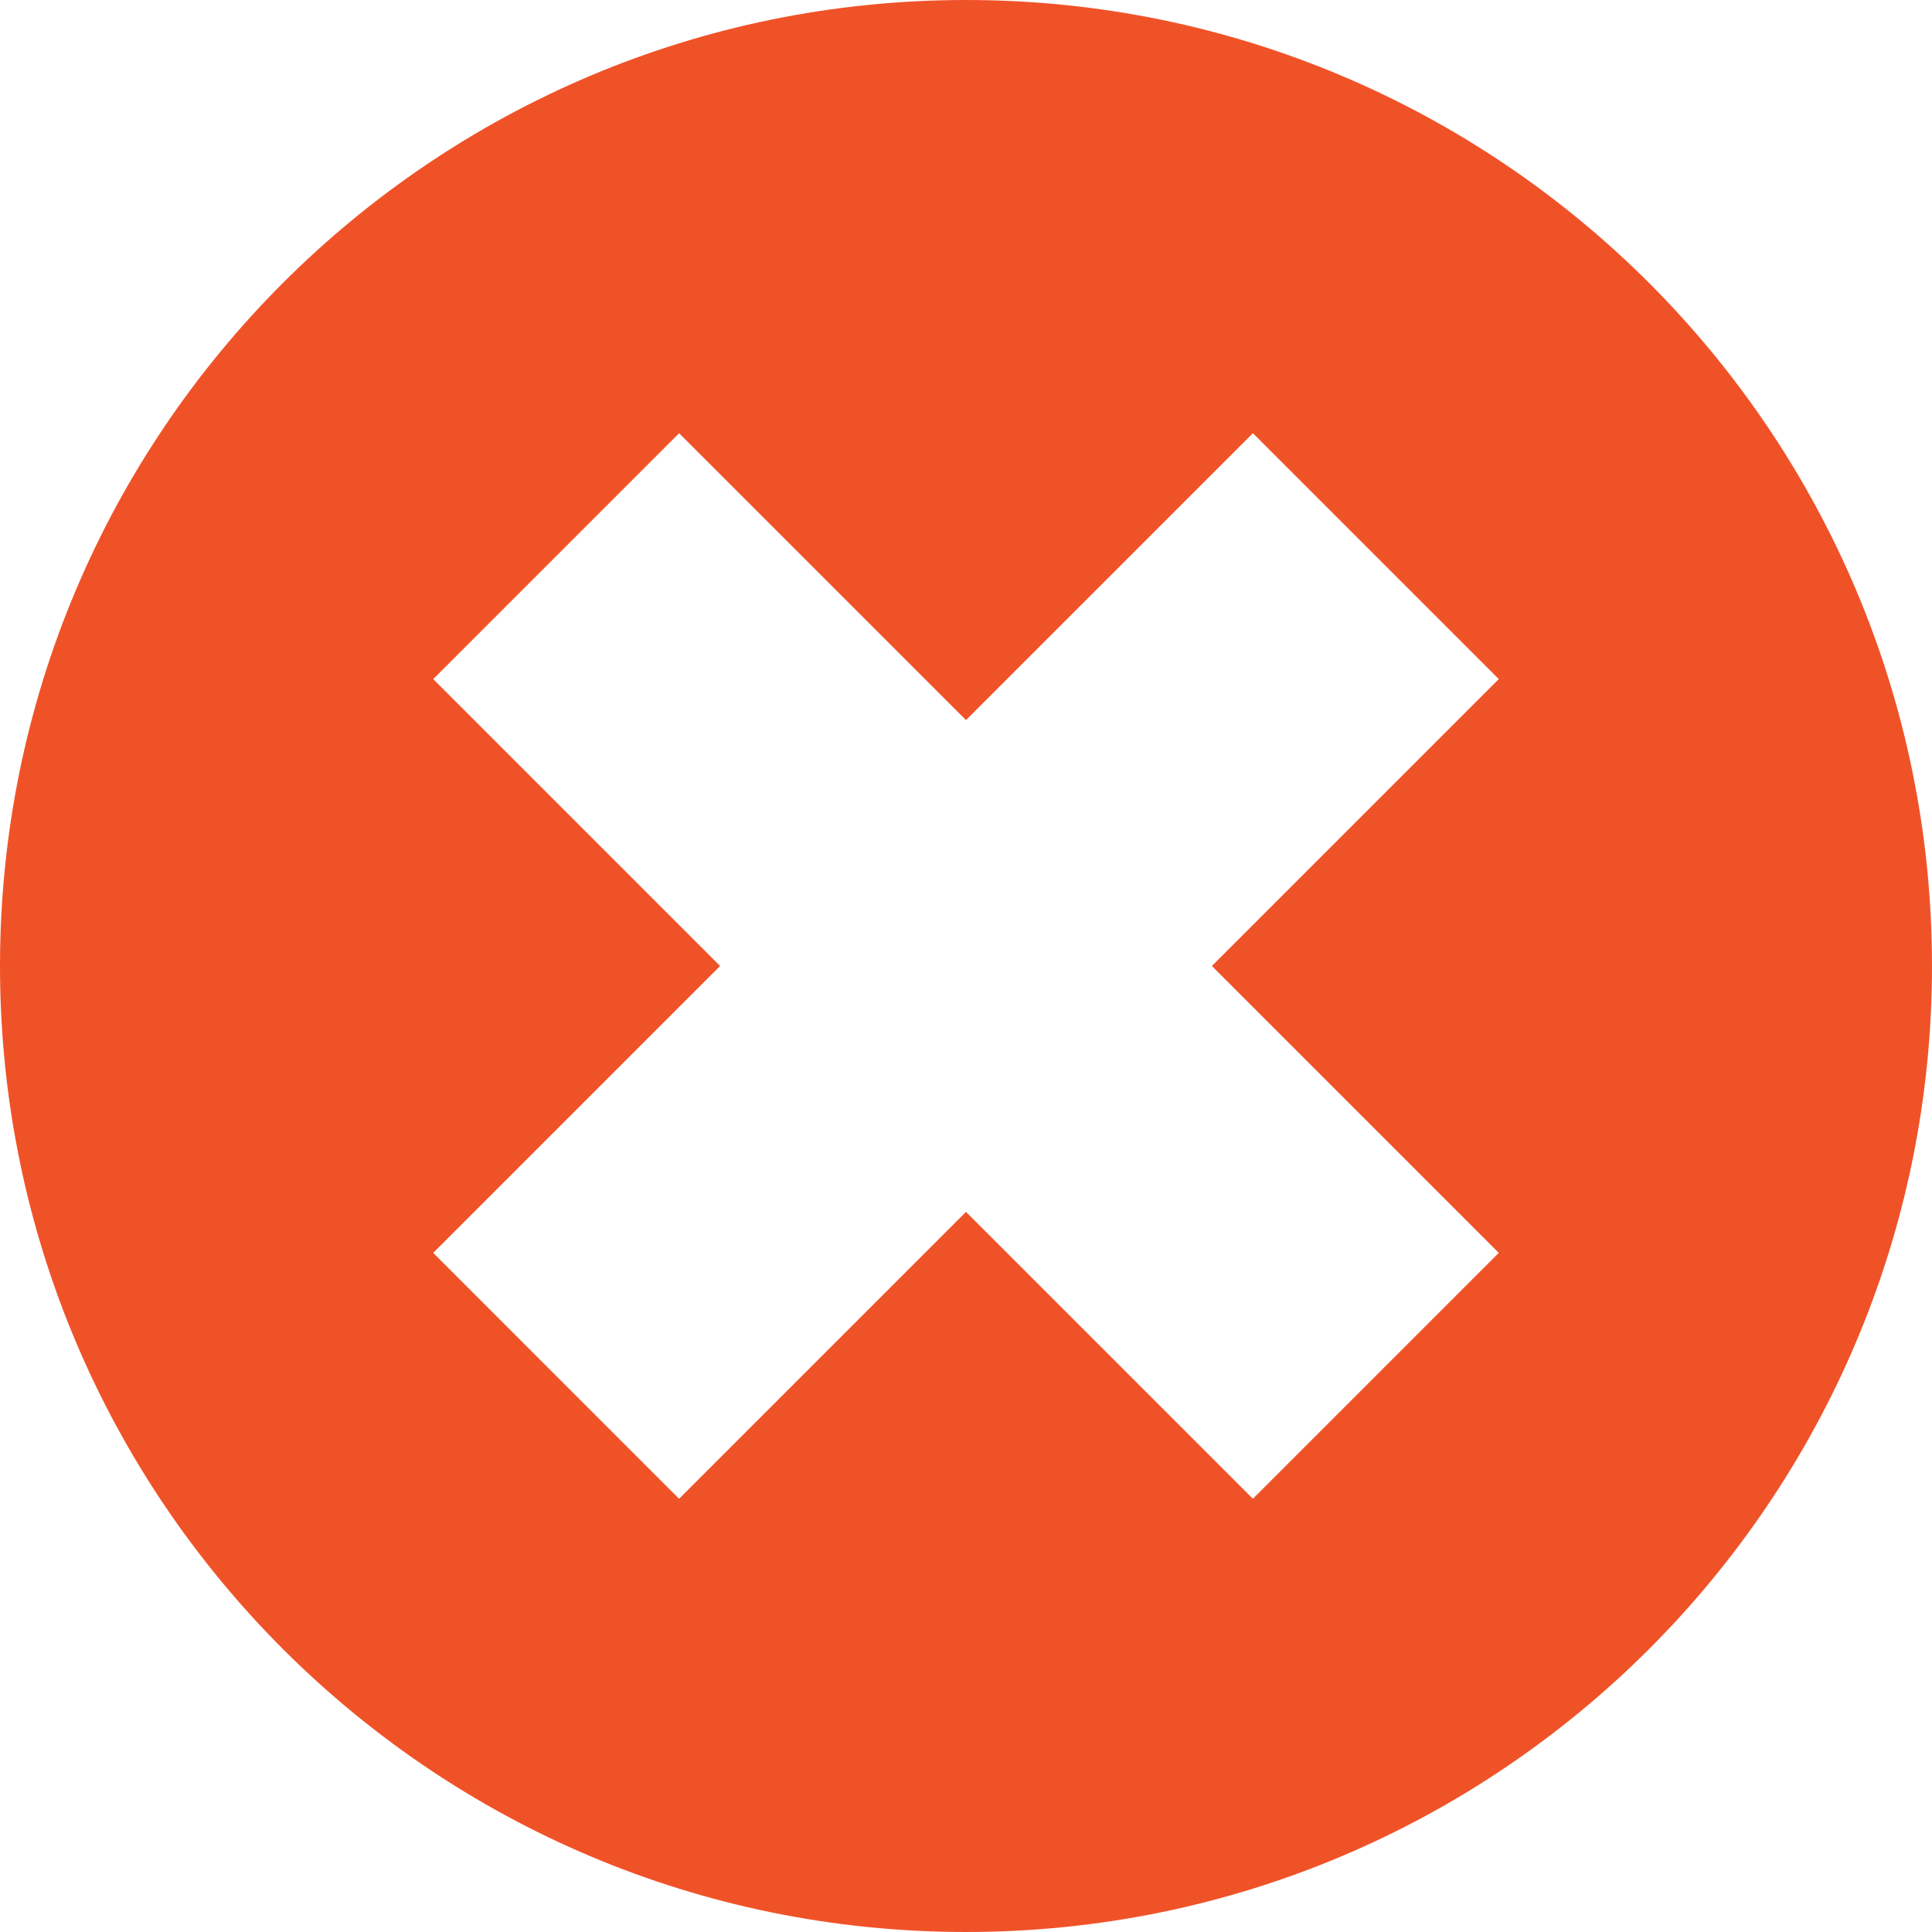
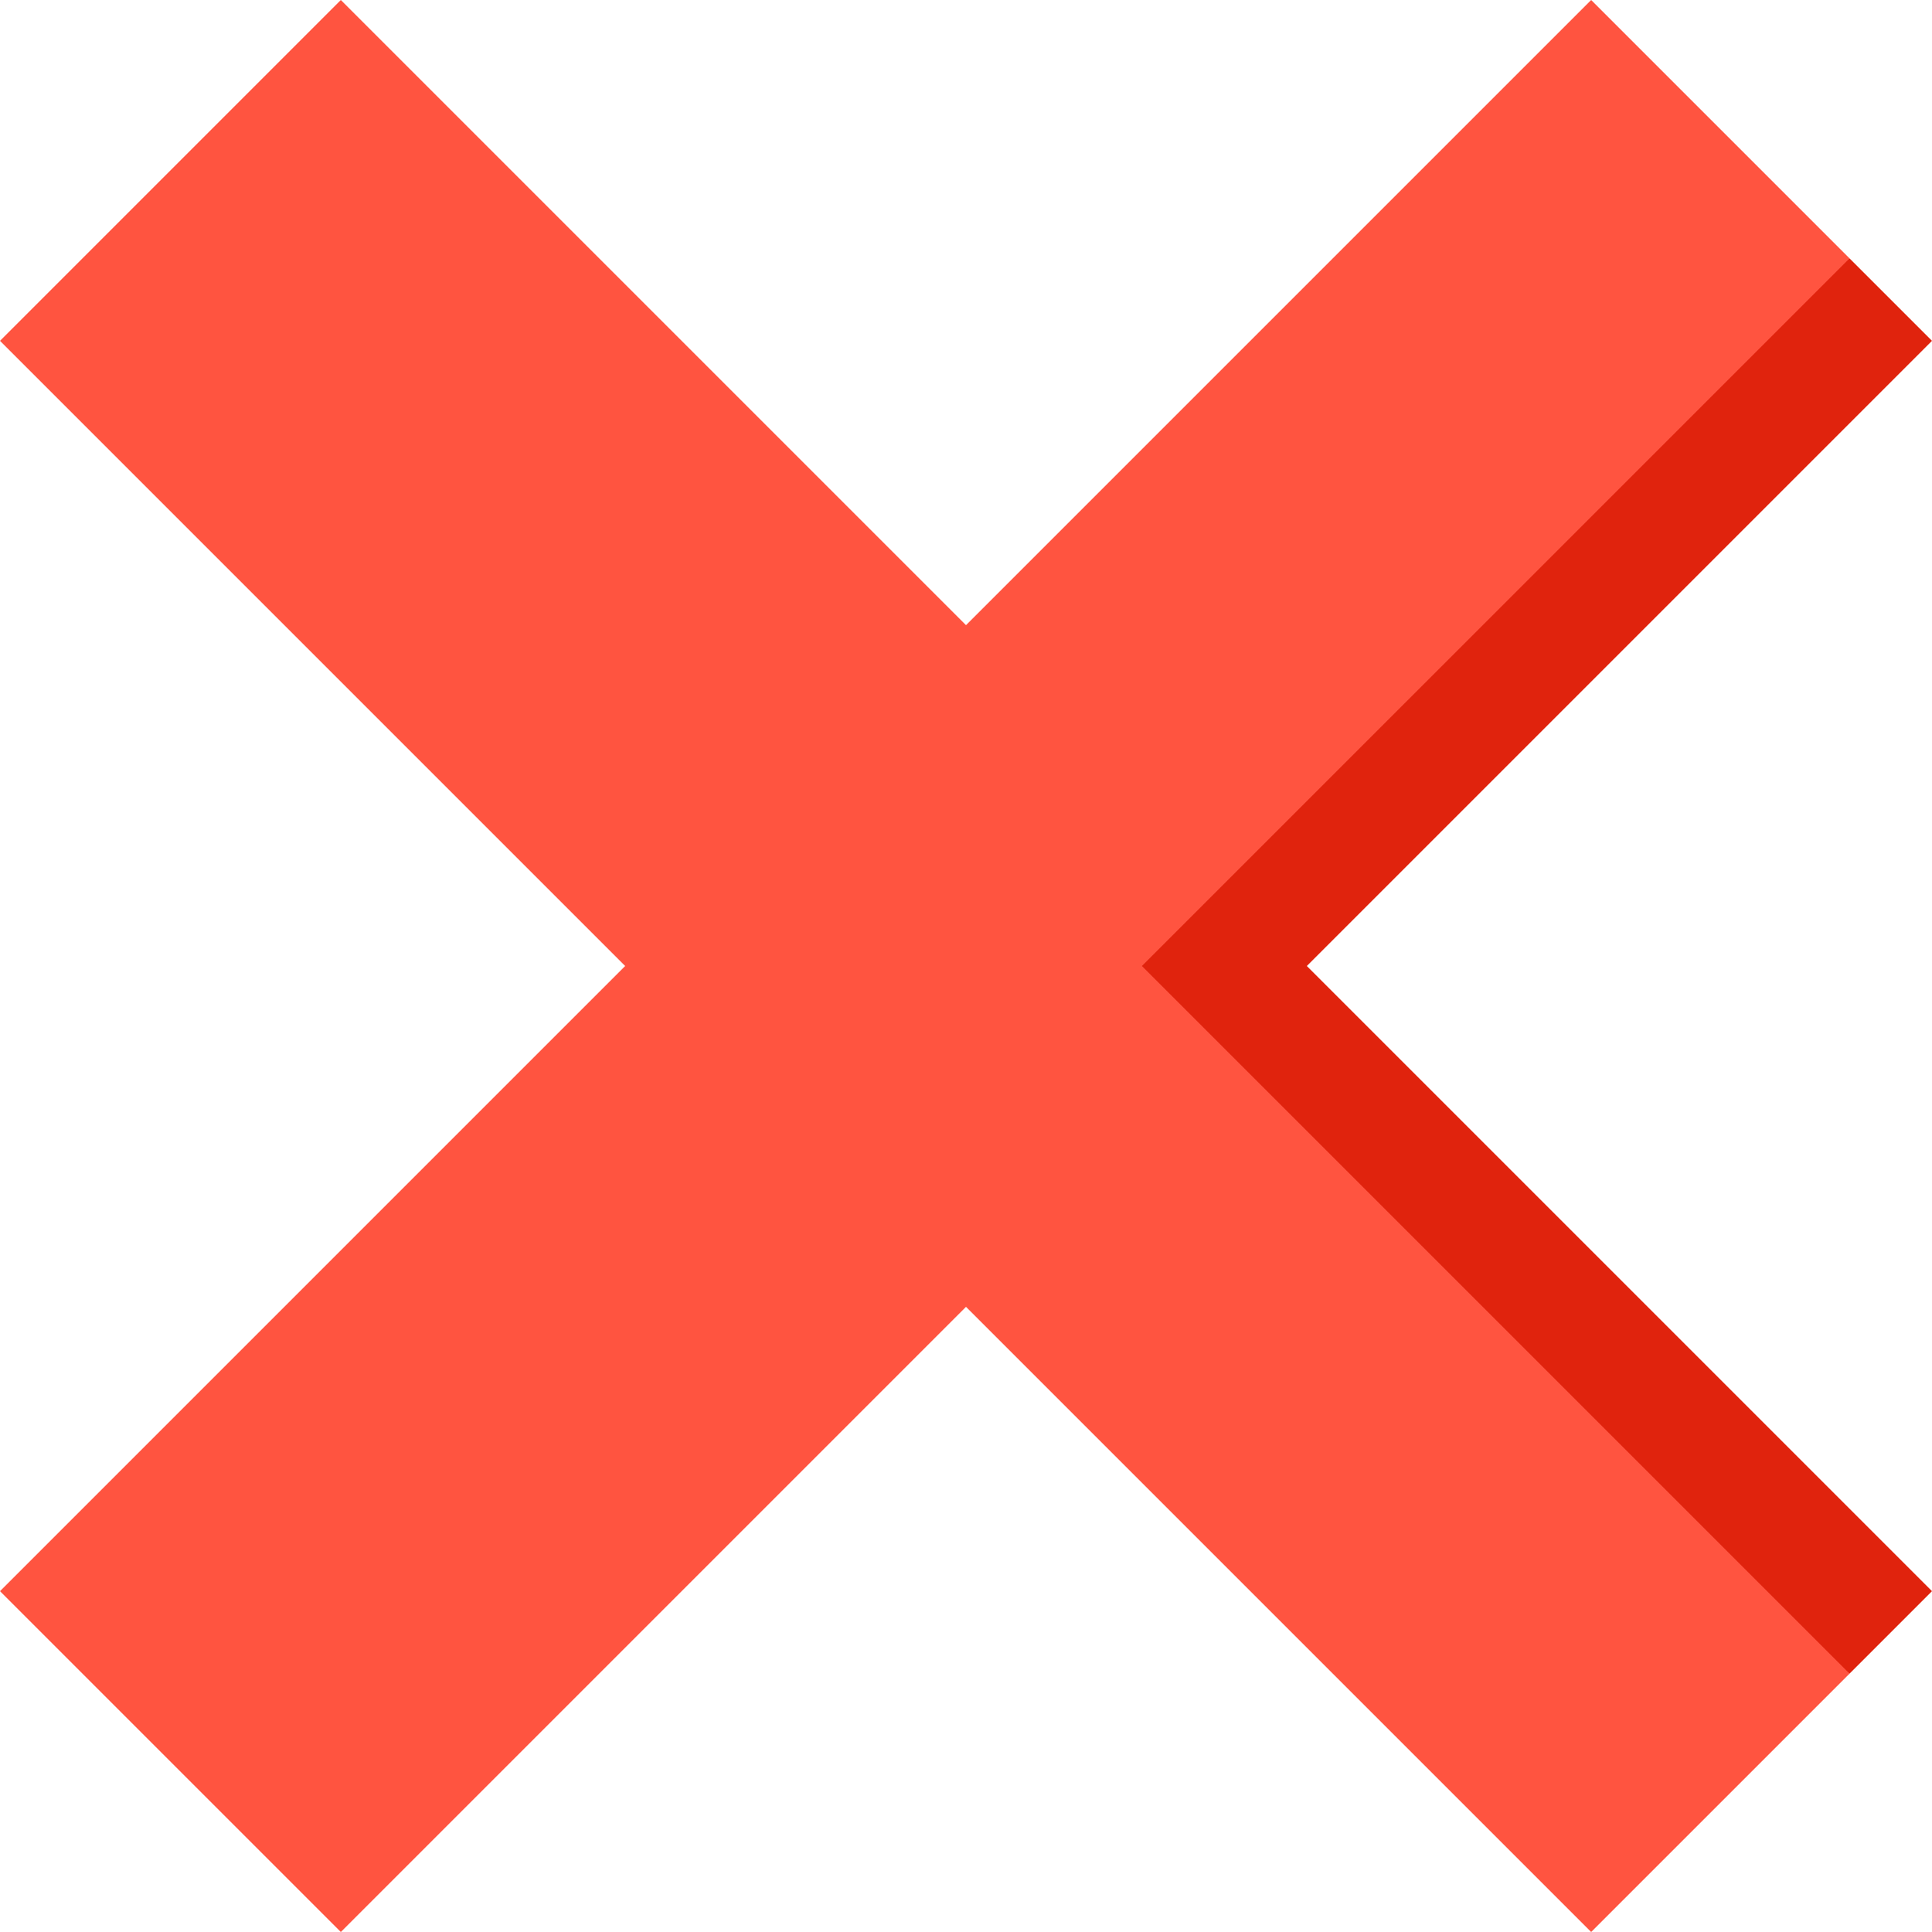
- <svg xmlns="http://www.w3.org/2000/svg" version="1.1" id="Layer_1" x="0px" y="0px" viewBox="0 0 426.667 426.667" style="enable-background:new 0 0 426.667 426.667;" xml:space="preserve">
-   <path style="fill:#F05228;" d="M213.333,0C95.514,0,0,95.514,0,213.333s95.514,213.333,213.333,213.333  s213.333-95.514,213.333-213.333S331.153,0,213.333,0z M330.995,276.689l-54.302,54.306l-63.36-63.356l-63.36,63.36l-54.302-54.31  l63.356-63.356l-63.356-63.36l54.302-54.302l63.36,63.356l63.36-63.356l54.302,54.302l-63.356,63.36L330.995,276.689z" />
+ <svg xmlns="http://www.w3.org/2000/svg" version="1.1" id="Capa_1" x="0px" y="0px" viewBox="0 0 512 512" style="enable-background:new 0 0 512 512;" xml:space="preserve">
+   <polygon style="fill:#E0230D;" points="512,90.326 346.326,256 512,421.674 490.15,443.534 209.899,256 490.15,68.476 " />
+   <polygon style="fill:#FF5440;" points="490.15,68.476 302.616,256 490.15,443.534 421.674,512 256,346.326 90.326,512 0,421.674  165.674,256 0,90.326 90.326,0 256,165.674 421.674,0 " />
  <g>
</g>
  <g>
</g>
  <g>
</g>
  <g>
</g>
  <g>
</g>
  <g>
</g>
  <g>
</g>
  <g>
</g>
  <g>
</g>
  <g>
</g>
  <g>
</g>
  <g>
</g>
  <g>
</g>
  <g>
</g>
  <g>
</g>
</svg>
